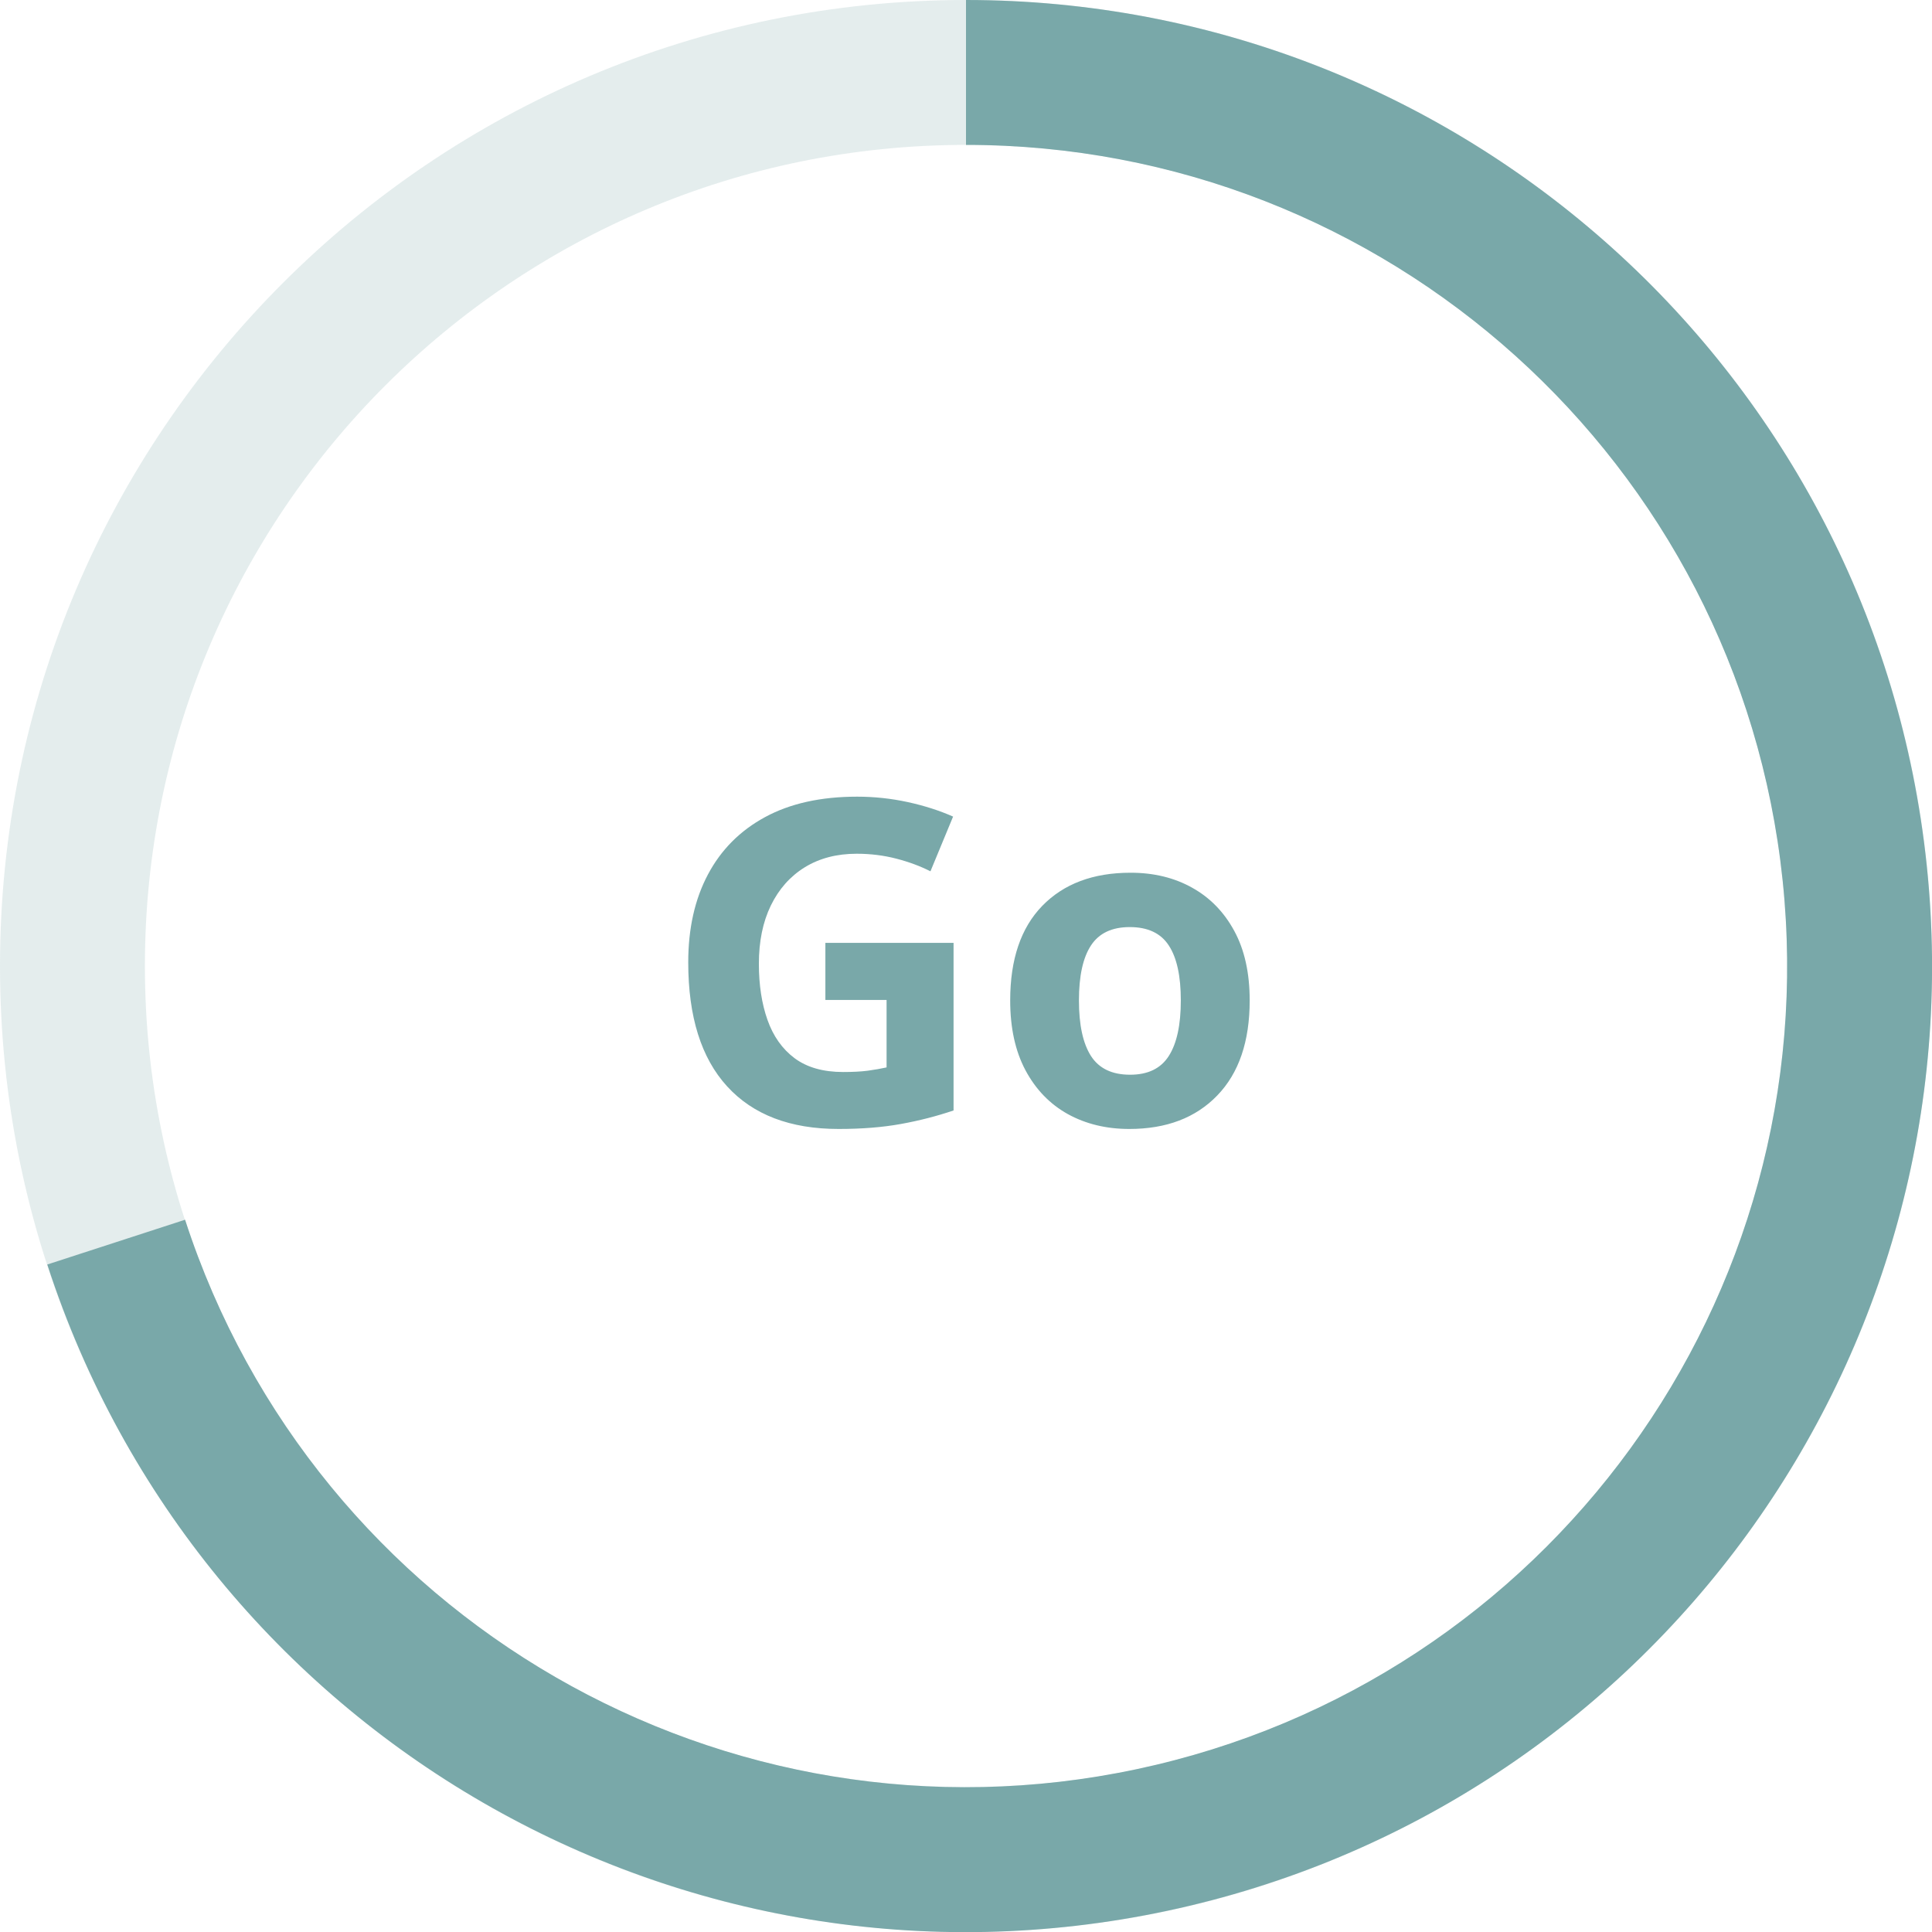
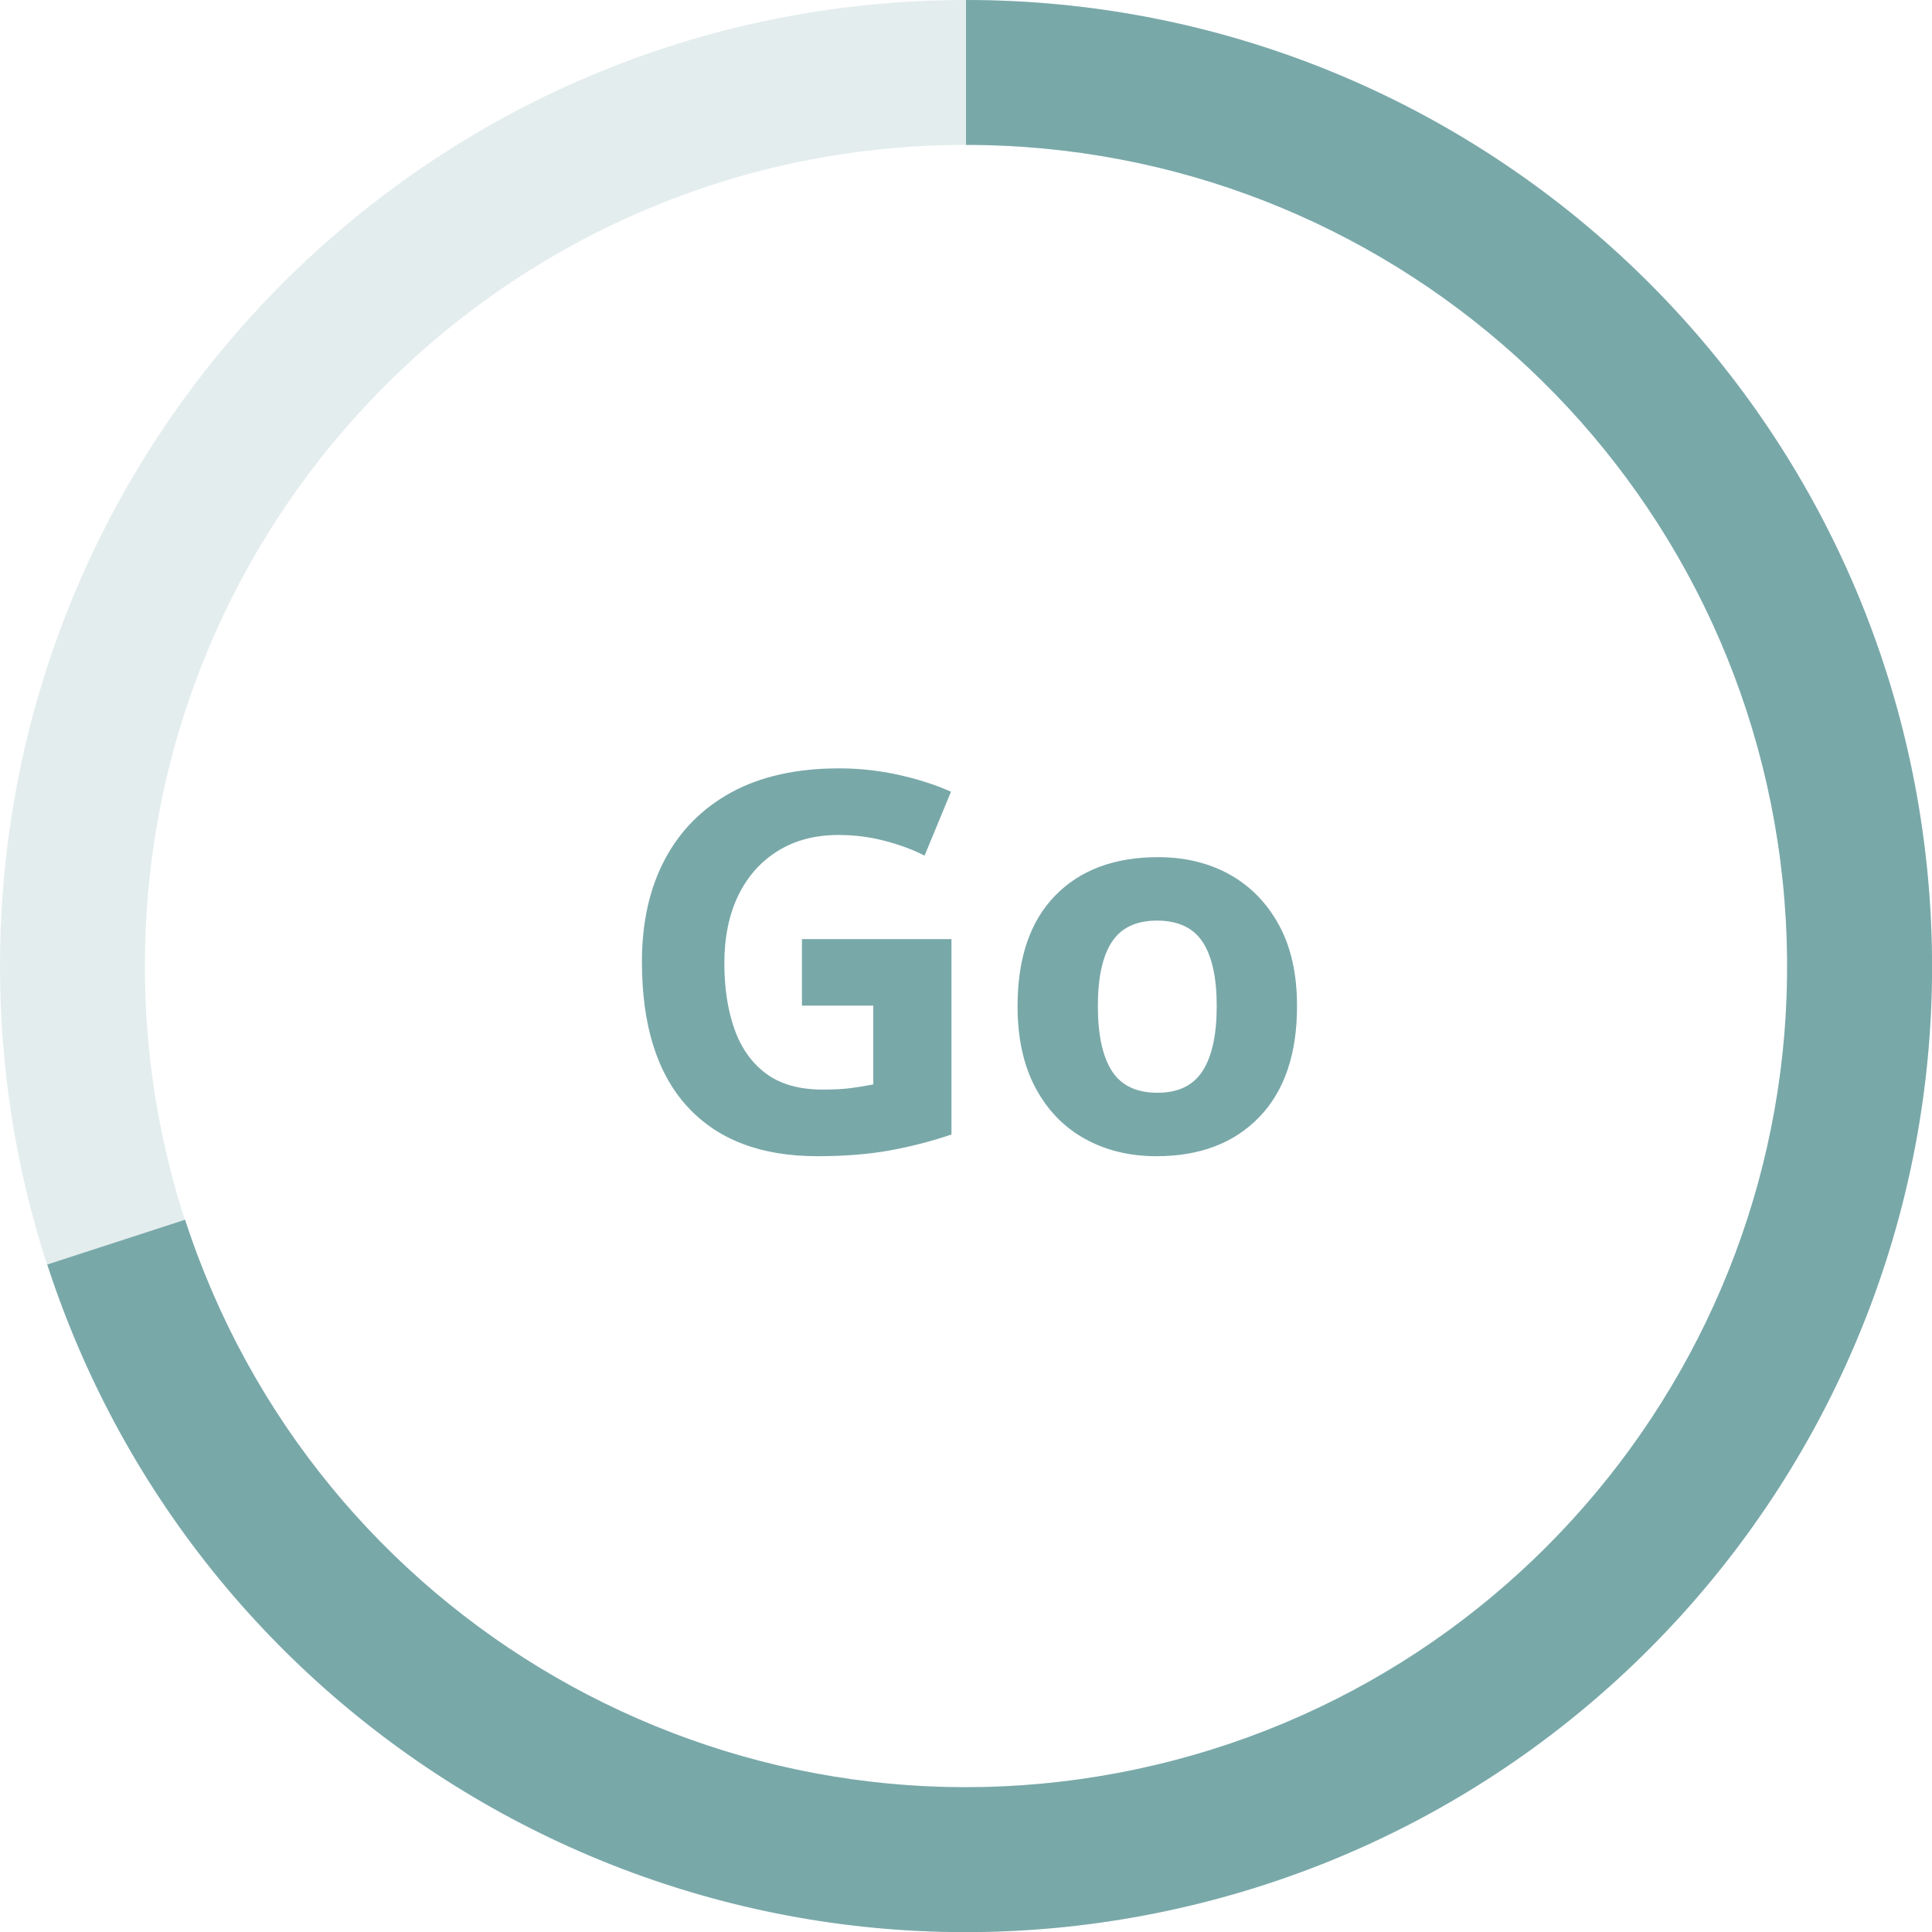
<svg xmlns="http://www.w3.org/2000/svg" width="256" height="256" version="1.1">
  <path d="M7.83773951454306e-15,-128A128,128,0,1,1,-7.83773951454306e-15,128A128,128,0,1,1,7.83773951454306e-15,-128M-1.9986235762084803e-14,-108.8A108.8,108.8,0,1,0,1.9986235762084803e-14,108.8A108.8,108.8,0,1,0,-1.9986235762084803e-14,-108.8Z" transform="translate(128,128)" fill="rgba(121,168,169,0.2)" />
  <path d="M7.83773951454306e-15,-128A128,128,0,1,1,-121.735,39.554L-103.475,33.621A108.8,108.8,0,1,0,6.662078587361601e-15,-108.8Z" transform="translate(128,128)" fill="#79a8a9" />
-   <text transform="translate(128,128)" font-family="sans-serif" font-size="60" font-weight="bold" text-anchor="middle" dy=".35em" fill="#79a8a9">Go</text>
+   <text transform="translate(128,128)" font-family="sans-serif" font-size="70" font-weight="bold" text-anchor="middle" dy=".35em" fill="#79a8a9">Go</text>
</svg>
